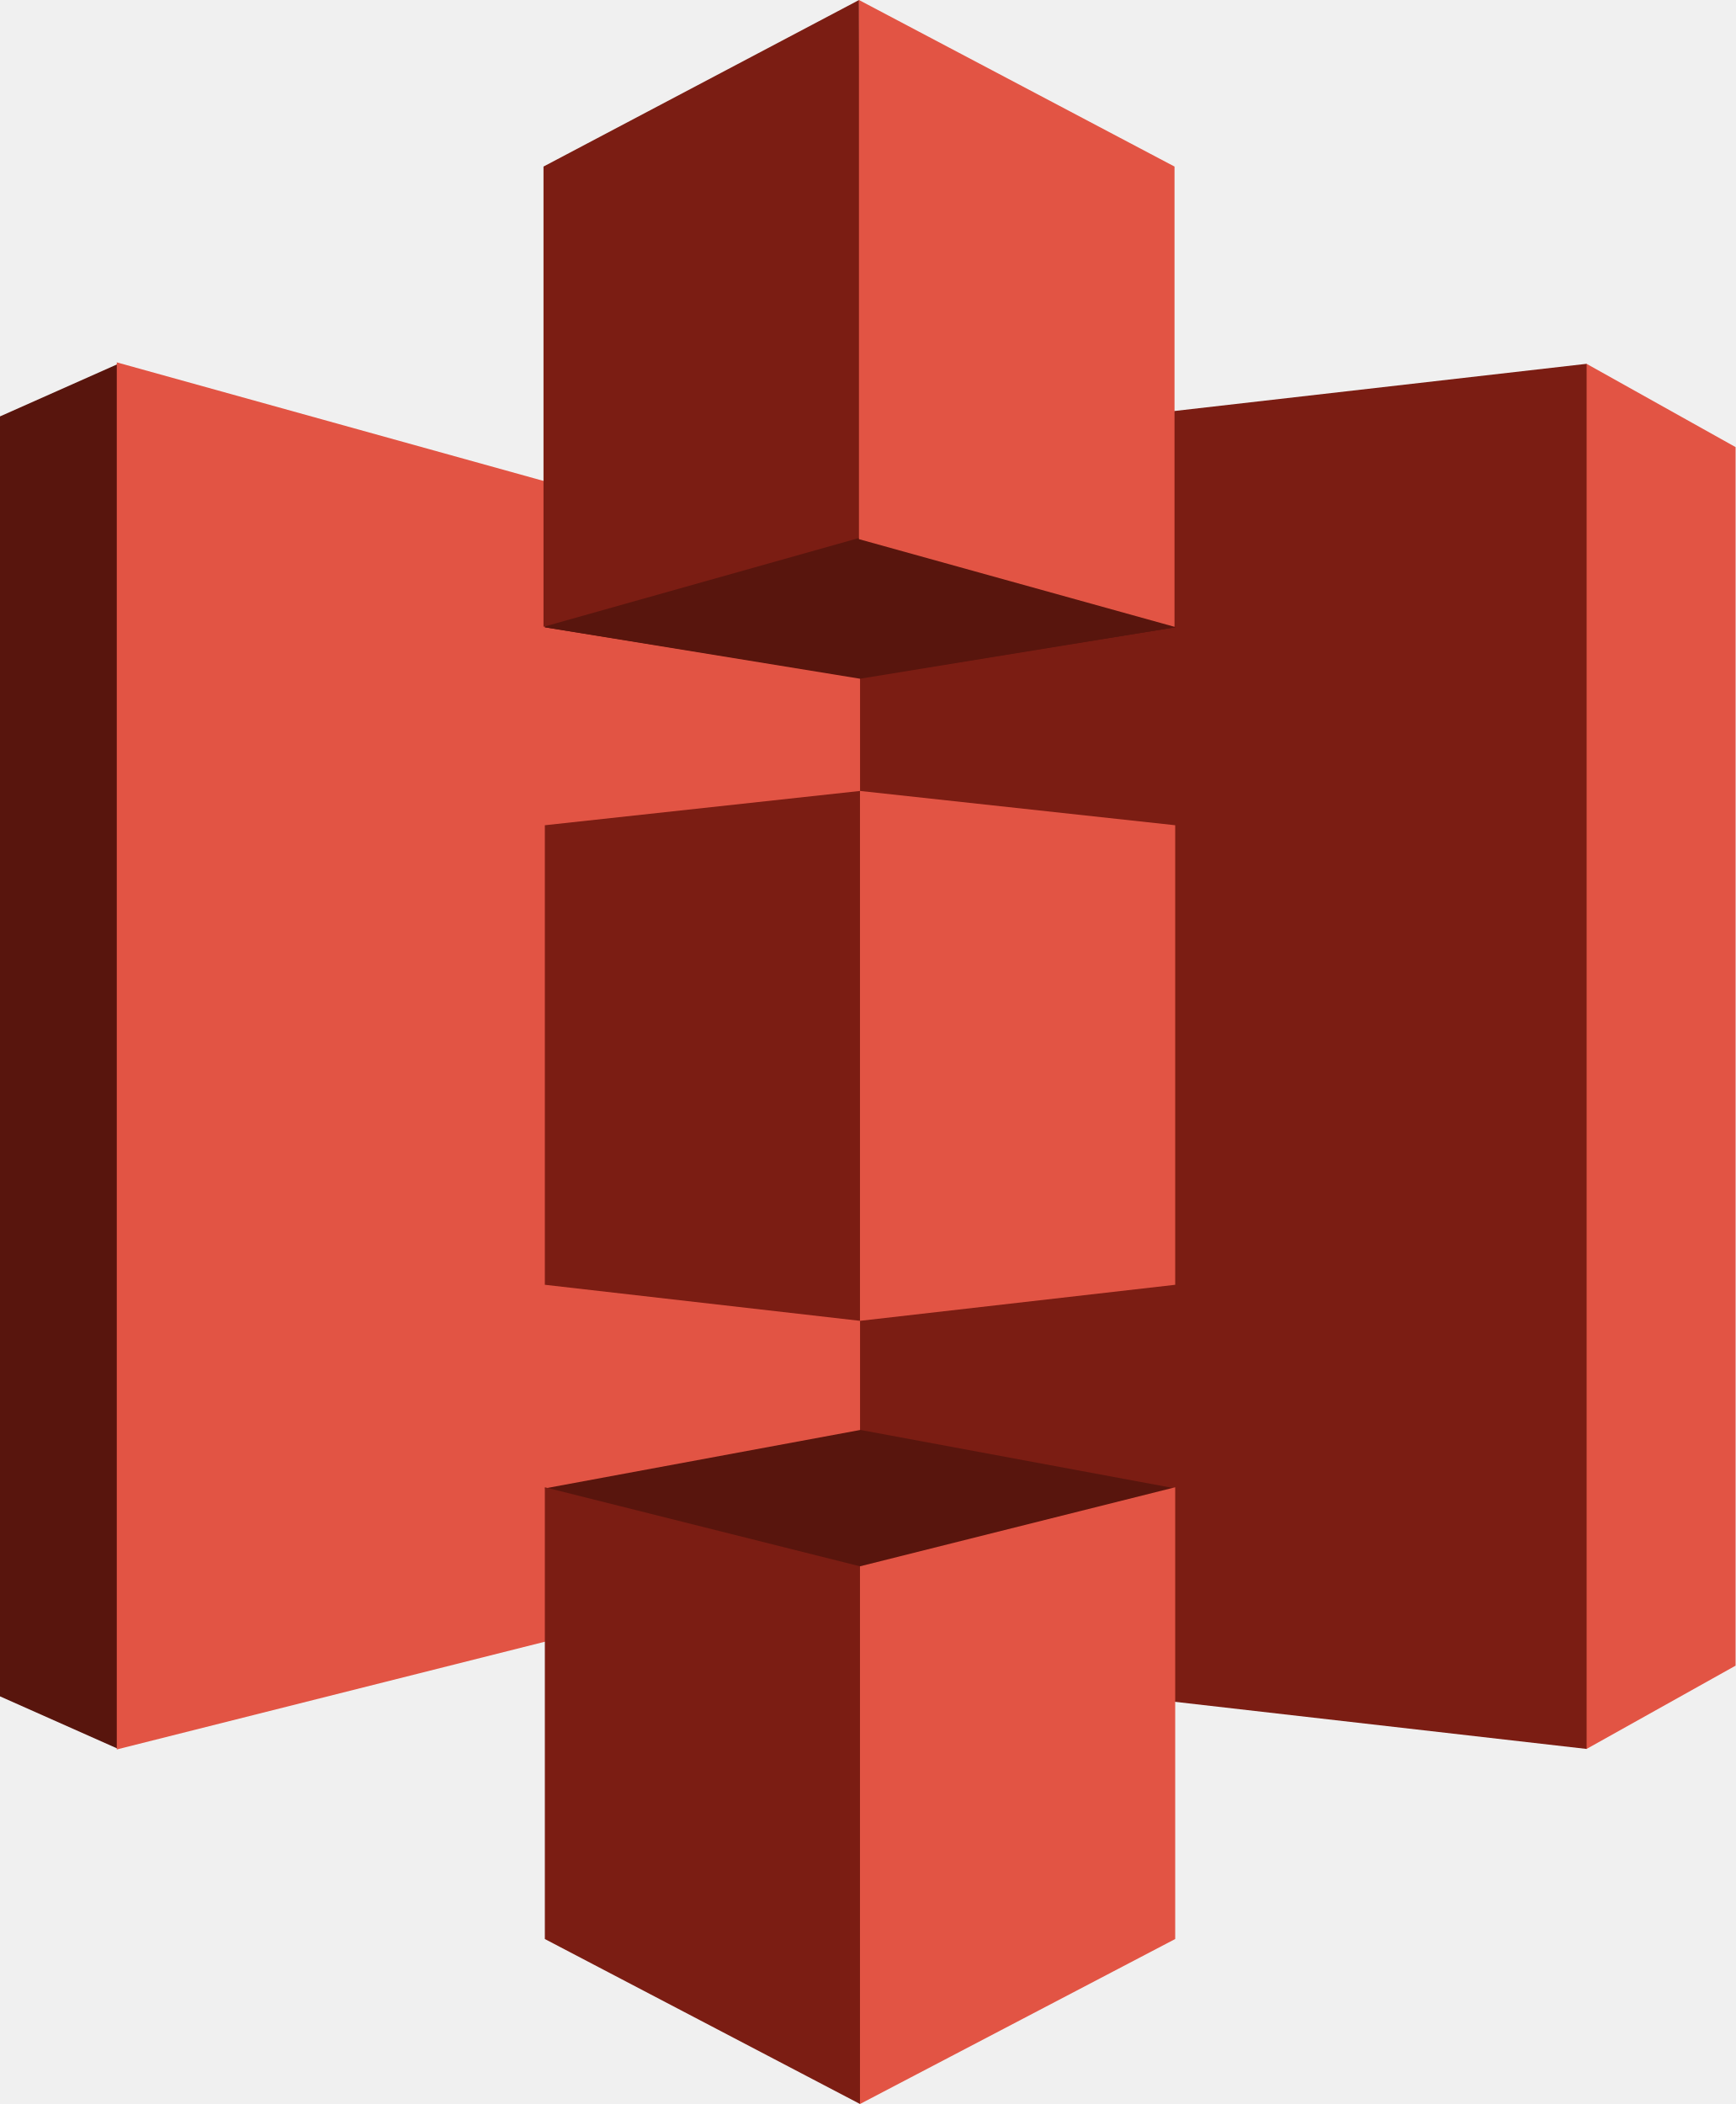
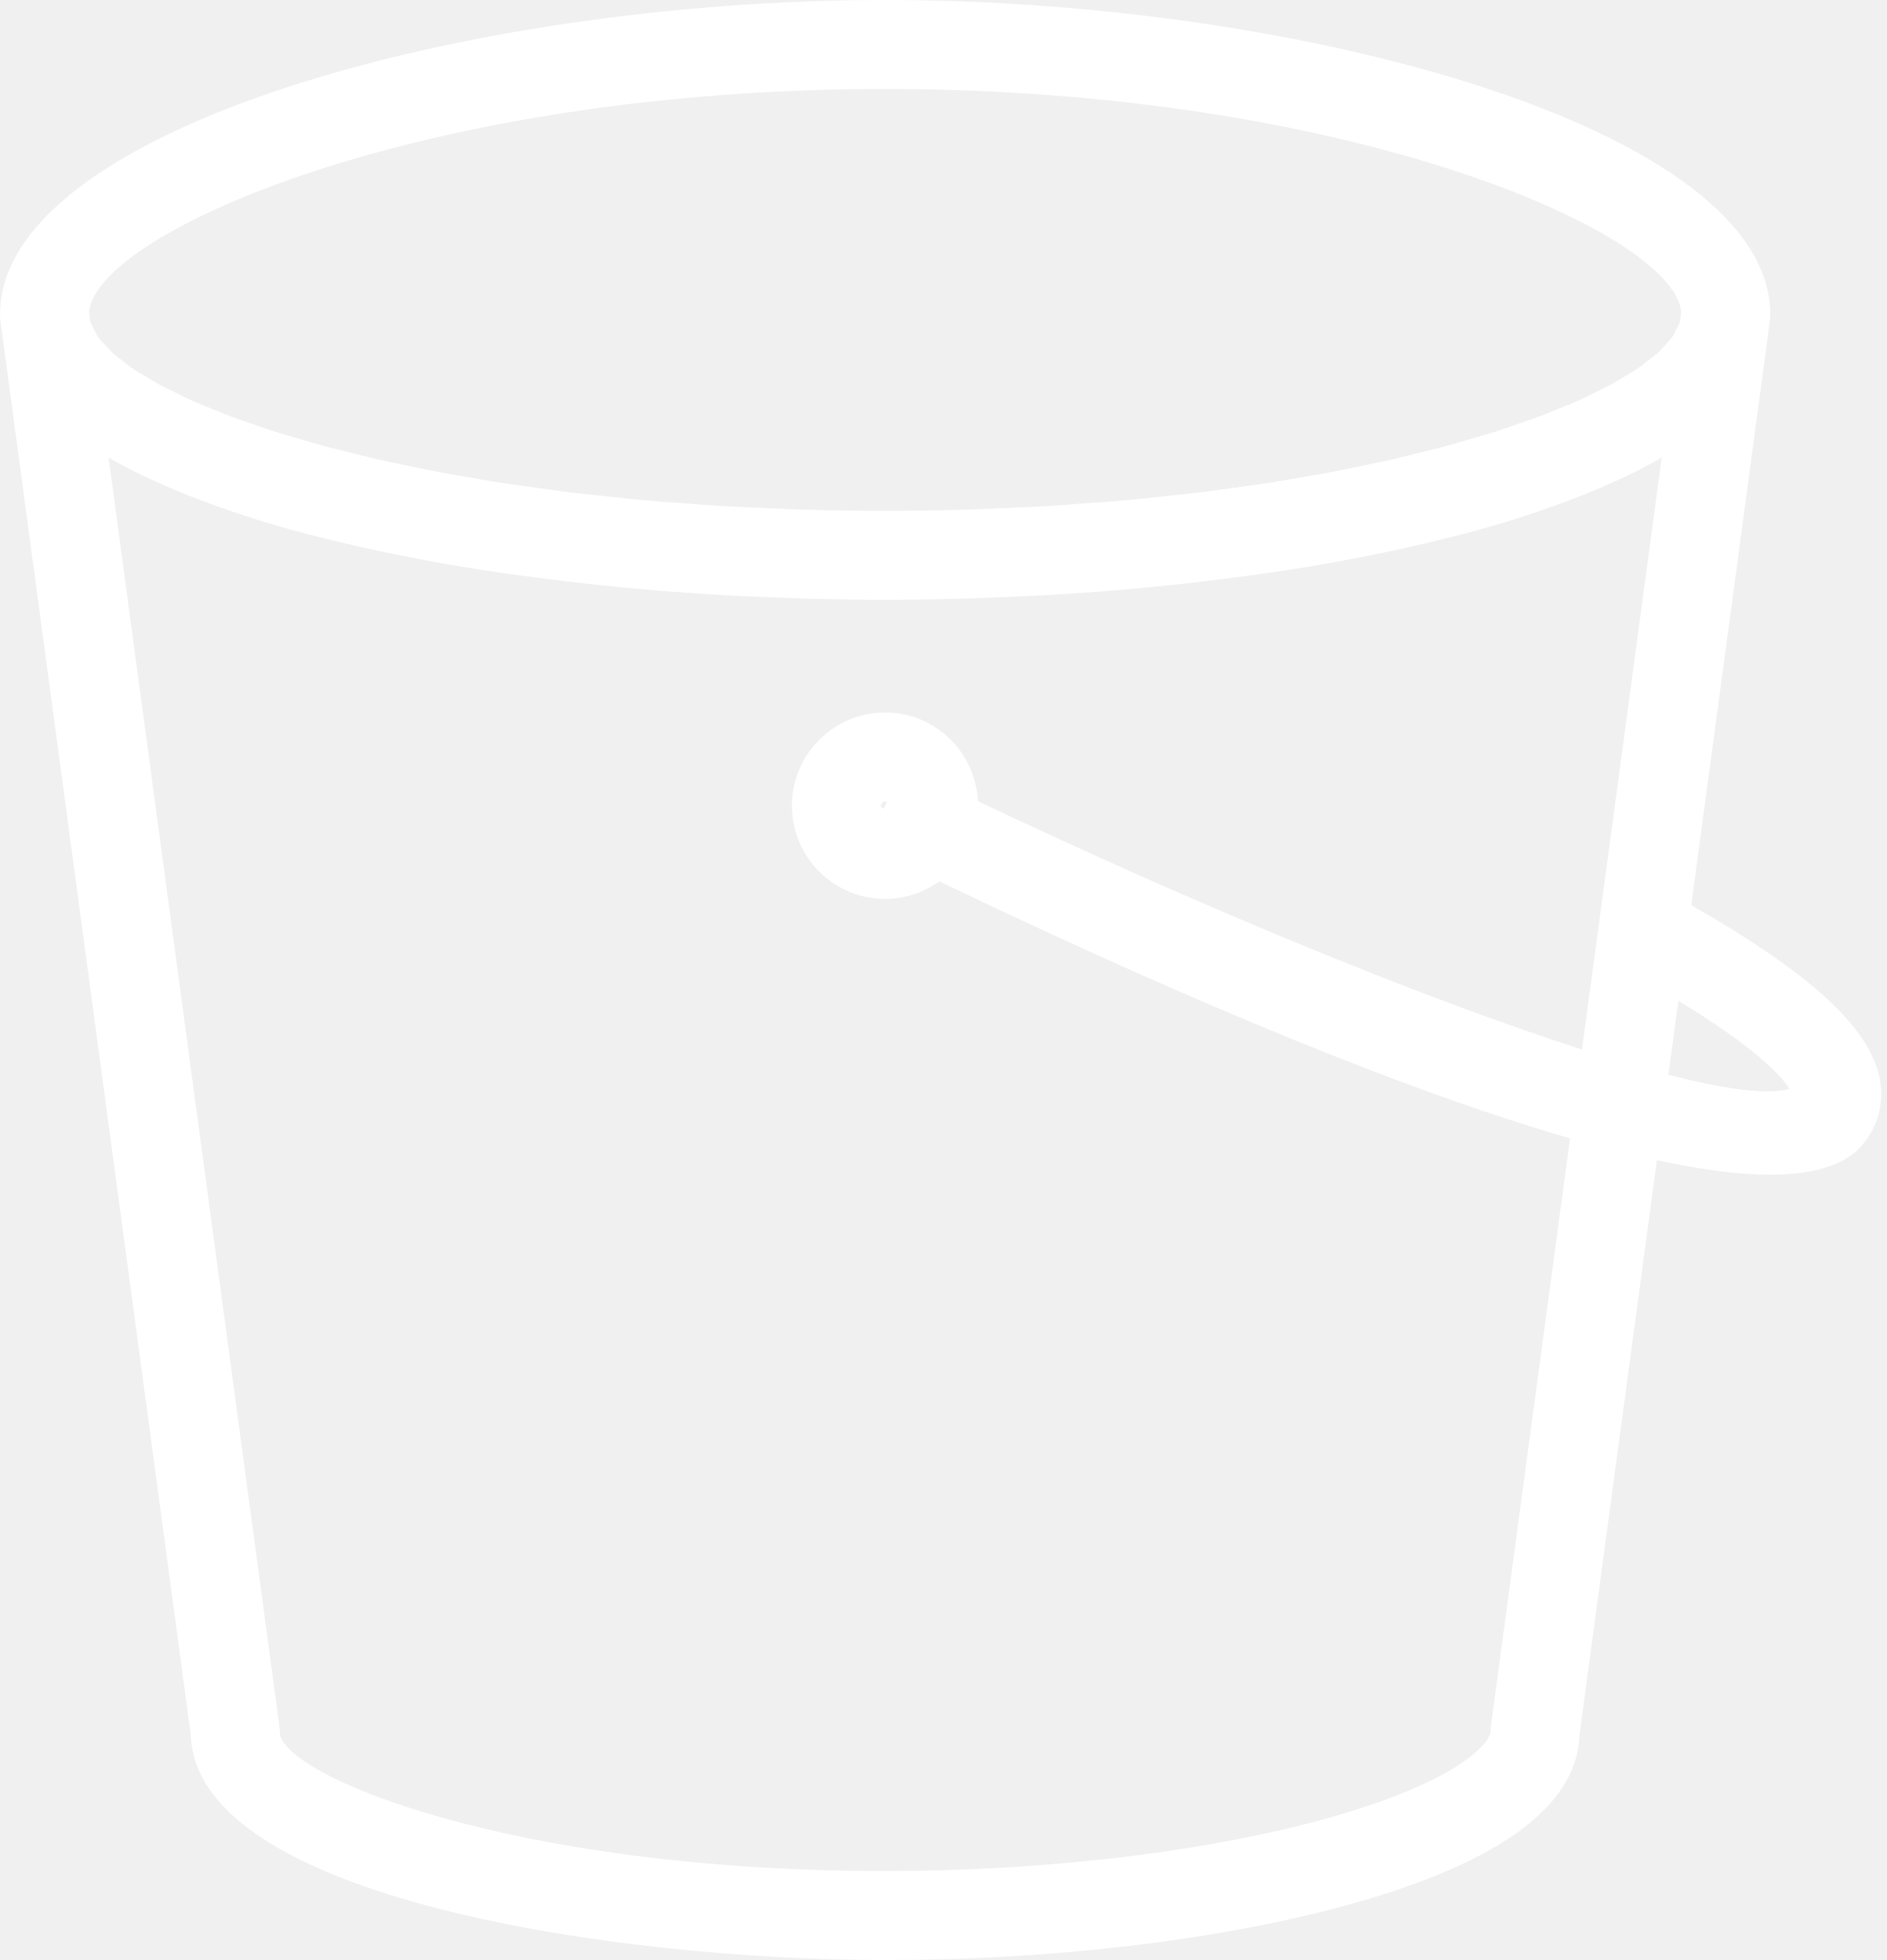
- <svg xmlns="http://www.w3.org/2000/svg" width="66" height="80" viewBox="0 0 66 80" fill="none">
-   <path fill-rule="evenodd" clip-rule="evenodd" d="M60.333 13.833L46.5 40.167L60.333 66.5L66 63.333V17L60.333 13.833Z" fill="#E25444" />
-   <path fill-rule="evenodd" clip-rule="evenodd" d="M60.336 13.833L32.669 17L18.586 40.167L32.669 63.333L60.336 66.5V13.833Z" fill="#7B1D13" />
-   <path fill-rule="evenodd" clip-rule="evenodd" d="M4.5 13.833L0 15.833V64.5L4.5 66.5L32.667 40.167L4.5 13.833Z" fill="#58150D" />
-   <path fill-rule="evenodd" clip-rule="evenodd" d="M4.441 13.778L32.706 21.63V59.407L4.441 66.519V13.778Z" fill="#E25444" />
-   <path fill-rule="evenodd" clip-rule="evenodd" d="M32.72 25.778L20.719 23.852L32.72 10.222L44.692 23.852L32.72 25.778Z" fill="#58150D" />
-   <path fill-rule="evenodd" clip-rule="evenodd" d="M44.692 23.852L32.705 25.807L20.719 23.852V10.222" fill="#58150D" />
-   <path fill-rule="evenodd" clip-rule="evenodd" d="M32.72 54.37L20.719 56.593L32.72 68.296L44.692 56.593L32.72 54.37Z" fill="#58150D" />
-   <path fill-rule="evenodd" clip-rule="evenodd" d="M32.668 6.10352e-05L20.668 6.333V23.833L32.705 20.445L32.668 6.10352e-05Z" fill="#7B1D13" />
-   <path fill-rule="evenodd" clip-rule="evenodd" d="M32.705 30.074L20.719 31.378V48.851L32.705 50.222V30.074Z" fill="#7B1D13" />
-   <path fill-rule="evenodd" clip-rule="evenodd" d="M32.705 59.556L20.719 56.55V73.727L32.705 80V59.556Z" fill="#7B1D13" />
-   <path fill-rule="evenodd" clip-rule="evenodd" d="M44.69 56.55L32.703 59.556V80L44.69 73.727V56.55Z" fill="#E25444" />
-   <path fill-rule="evenodd" clip-rule="evenodd" d="M32.703 30.074L44.69 31.378V48.851L32.703 50.222V30.074Z" fill="#E25444" />
-   <path fill-rule="evenodd" clip-rule="evenodd" d="M32.664 6.10352e-05L44.664 6.333V23.833L32.664 20.5V6.10352e-05Z" fill="#E25444" />
+ <svg xmlns="http://www.w3.org/2000/svg" width="77" height="80" viewBox="0 0 77 80" fill="none">
+   <path fill-rule="evenodd" clip-rule="evenodd" d="M68.101 43.87L68.508 40.845C71.747 42.819 72.748 43.959 73.038 44.441C72.179 44.7 70.445 44.471 68.101 43.87ZM35.957 32.886C35.957 32.79 36.035 32.712 36.131 32.712C36.159 32.712 36.179 32.73 36.202 32.743L36.07 33.01C36.01 32.992 35.957 32.956 35.957 32.886ZM60.856 70.451C60.845 70.532 60.839 70.612 60.839 70.692C60.839 70.974 60.151 72.043 57.092 73.251C55.728 73.79 54.117 74.273 52.301 74.691C47.626 75.773 41.88 76.368 36.128 76.368C20.755 76.368 11.42 72.428 11.42 70.692C11.42 70.612 11.414 70.532 11.403 70.451L4.432 18.676C4.881 18.937 5.362 19.186 5.867 19.429C6.01 19.498 6.167 19.564 6.315 19.633C6.751 19.834 7.203 20.029 7.676 20.217C7.879 20.297 8.084 20.377 8.293 20.455C8.794 20.644 9.312 20.826 9.847 21C10.005 21.053 10.156 21.107 10.316 21.156C11.004 21.372 11.717 21.579 12.453 21.774C12.658 21.828 12.871 21.881 13.079 21.932C13.646 22.077 14.223 22.215 14.813 22.346C15.07 22.404 15.324 22.46 15.582 22.513C16.244 22.652 16.922 22.787 17.61 22.912C17.759 22.939 17.902 22.968 18.053 22.996C18.885 23.141 19.736 23.275 20.601 23.402C20.844 23.437 21.091 23.468 21.338 23.5C21.991 23.591 22.654 23.675 23.323 23.753C23.595 23.784 23.869 23.816 24.145 23.847C24.951 23.933 25.765 24.011 26.584 24.081C26.68 24.089 26.778 24.1 26.878 24.107C27.793 24.181 28.714 24.241 29.636 24.296C29.899 24.31 30.163 24.321 30.428 24.334C31.125 24.368 31.822 24.396 32.52 24.419C32.794 24.428 33.064 24.437 33.337 24.445C34.268 24.465 35.2 24.481 36.128 24.481C37.054 24.481 37.985 24.465 38.917 24.445C39.189 24.437 39.463 24.428 39.736 24.419C40.435 24.396 41.13 24.368 41.826 24.334C42.093 24.321 42.356 24.31 42.621 24.296C43.545 24.241 44.464 24.181 45.378 24.107C45.479 24.098 45.579 24.087 45.679 24.081C46.498 24.011 47.306 23.933 48.109 23.847C48.388 23.816 48.662 23.784 48.938 23.753C49.603 23.675 50.264 23.591 50.916 23.502C51.165 23.47 51.415 23.437 51.66 23.401C52.523 23.275 53.373 23.141 54.206 22.996C54.357 22.968 54.504 22.939 54.655 22.91C55.341 22.787 56.015 22.652 56.678 22.513C56.937 22.46 57.19 22.404 57.446 22.346C58.036 22.213 58.613 22.075 59.181 21.932C59.389 21.879 59.601 21.828 59.806 21.775C60.543 21.579 61.257 21.372 61.945 21.156C62.103 21.107 62.252 21.055 62.406 21.002C62.946 20.828 63.467 20.644 63.972 20.453C64.177 20.377 64.38 20.299 64.582 20.219C65.058 20.029 65.513 19.832 65.955 19.629C66.098 19.562 66.251 19.498 66.392 19.431C66.897 19.188 67.38 18.937 67.829 18.676L64.575 42.837C57.97 40.718 48.695 36.874 39.916 32.7C39.816 30.689 38.165 29.081 36.131 29.081C34.032 29.081 32.325 30.789 32.325 32.886C32.325 34.984 34.032 36.691 36.131 36.691C36.956 36.691 37.715 36.42 38.338 35.972C46.204 39.747 56.247 44.201 64.086 46.463L60.856 70.451ZM36.128 3.632C55.047 3.632 68.377 9.493 68.624 12.749L68.577 13.127C68.544 13.239 68.473 13.354 68.413 13.47C68.364 13.564 68.328 13.655 68.261 13.751C68.181 13.864 68.063 13.978 67.959 14.093C67.867 14.193 67.788 14.292 67.678 14.394C67.554 14.505 67.396 14.619 67.249 14.732C67.113 14.837 66.993 14.941 66.837 15.048C66.672 15.157 66.474 15.269 66.289 15.382C66.109 15.489 65.944 15.598 65.742 15.705C65.542 15.814 65.308 15.919 65.088 16.028C64.863 16.139 64.653 16.248 64.406 16.359C64.171 16.462 63.904 16.566 63.654 16.669C63.382 16.778 63.126 16.891 62.835 16.998C62.566 17.1 62.265 17.198 61.98 17.296C61.669 17.403 61.371 17.512 61.041 17.617C60.734 17.715 60.396 17.806 60.071 17.902C59.726 18.004 59.394 18.108 59.031 18.206C58.682 18.3 58.306 18.387 57.943 18.478C57.567 18.57 57.204 18.667 56.81 18.758C56.418 18.846 55.997 18.928 55.586 19.014C55.19 19.095 54.805 19.182 54.391 19.261C53.956 19.344 53.489 19.419 53.035 19.497C52.617 19.567 52.212 19.644 51.778 19.711C51.306 19.784 50.805 19.849 50.315 19.916C49.872 19.976 49.44 20.043 48.982 20.098C48.45 20.163 47.889 20.217 47.339 20.274C46.896 20.321 46.467 20.374 46.013 20.414C45.403 20.47 44.764 20.512 44.136 20.555C43.712 20.588 43.304 20.624 42.872 20.651C42.184 20.691 41.463 20.717 40.749 20.748C40.357 20.762 39.975 20.786 39.574 20.799C38.45 20.831 37.301 20.849 36.128 20.849C34.955 20.849 33.805 20.831 32.679 20.799C32.276 20.786 31.891 20.76 31.492 20.746C30.784 20.717 30.07 20.691 29.384 20.651C28.93 20.622 28.498 20.584 28.053 20.552C27.448 20.508 26.831 20.468 26.244 20.414C25.788 20.374 25.36 20.319 24.915 20.274C24.365 20.217 23.804 20.163 23.273 20.098C22.82 20.043 22.389 19.978 21.948 19.916C21.458 19.849 20.953 19.785 20.479 19.711C20.029 19.642 19.607 19.562 19.173 19.488C18.736 19.411 18.287 19.34 17.868 19.261C17.447 19.181 17.056 19.093 16.649 19.01C16.246 18.925 15.832 18.845 15.445 18.756C15.053 18.667 14.692 18.57 14.316 18.478C13.953 18.387 13.575 18.3 13.228 18.206C12.86 18.108 12.524 18.002 12.173 17.899C11.854 17.806 11.521 17.713 11.218 17.617C10.882 17.51 10.581 17.401 10.267 17.29C9.985 17.194 9.689 17.098 9.426 16.998C9.132 16.891 8.876 16.776 8.603 16.668C8.353 16.564 8.086 16.46 7.853 16.359C7.61 16.248 7.398 16.139 7.173 16.028C6.953 15.919 6.717 15.814 6.517 15.703C6.317 15.596 6.15 15.487 5.969 15.378C5.785 15.268 5.587 15.157 5.424 15.048C5.266 14.939 5.142 14.834 5.004 14.726C4.861 14.616 4.705 14.503 4.585 14.394C4.471 14.291 4.391 14.187 4.296 14.087C4.195 13.975 4.08 13.862 4 13.751C3.931 13.653 3.897 13.559 3.846 13.461C3.788 13.348 3.717 13.236 3.686 13.127L3.635 12.747C3.888 9.491 17.214 3.632 36.128 3.632ZM76.728 44.047C76.341 41.958 73.935 39.747 69.034 36.947L72.15 13.791V13.784L72.243 13.074C72.254 12.996 72.259 12.918 72.259 12.84C72.259 5.273 53.218 0 36.128 0C19.039 0 0 5.273 0 12.84C0 12.92 0.005 12.999 0.016 13.079L0.111 13.788V13.791L7.79 70.834C8.028 77.509 25.245 80 36.128 80C42.147 80 48.181 79.372 53.118 78.23C55.107 77.772 56.892 77.233 58.424 76.628C62.357 75.076 64.389 73.125 64.469 70.834L67.631 47.357C69.359 47.724 70.93 47.947 72.236 47.947C73.995 47.947 75.311 47.575 76.023 46.725C76.659 45.969 76.909 45.018 76.728 44.047Z" fill="white" />
</svg>
